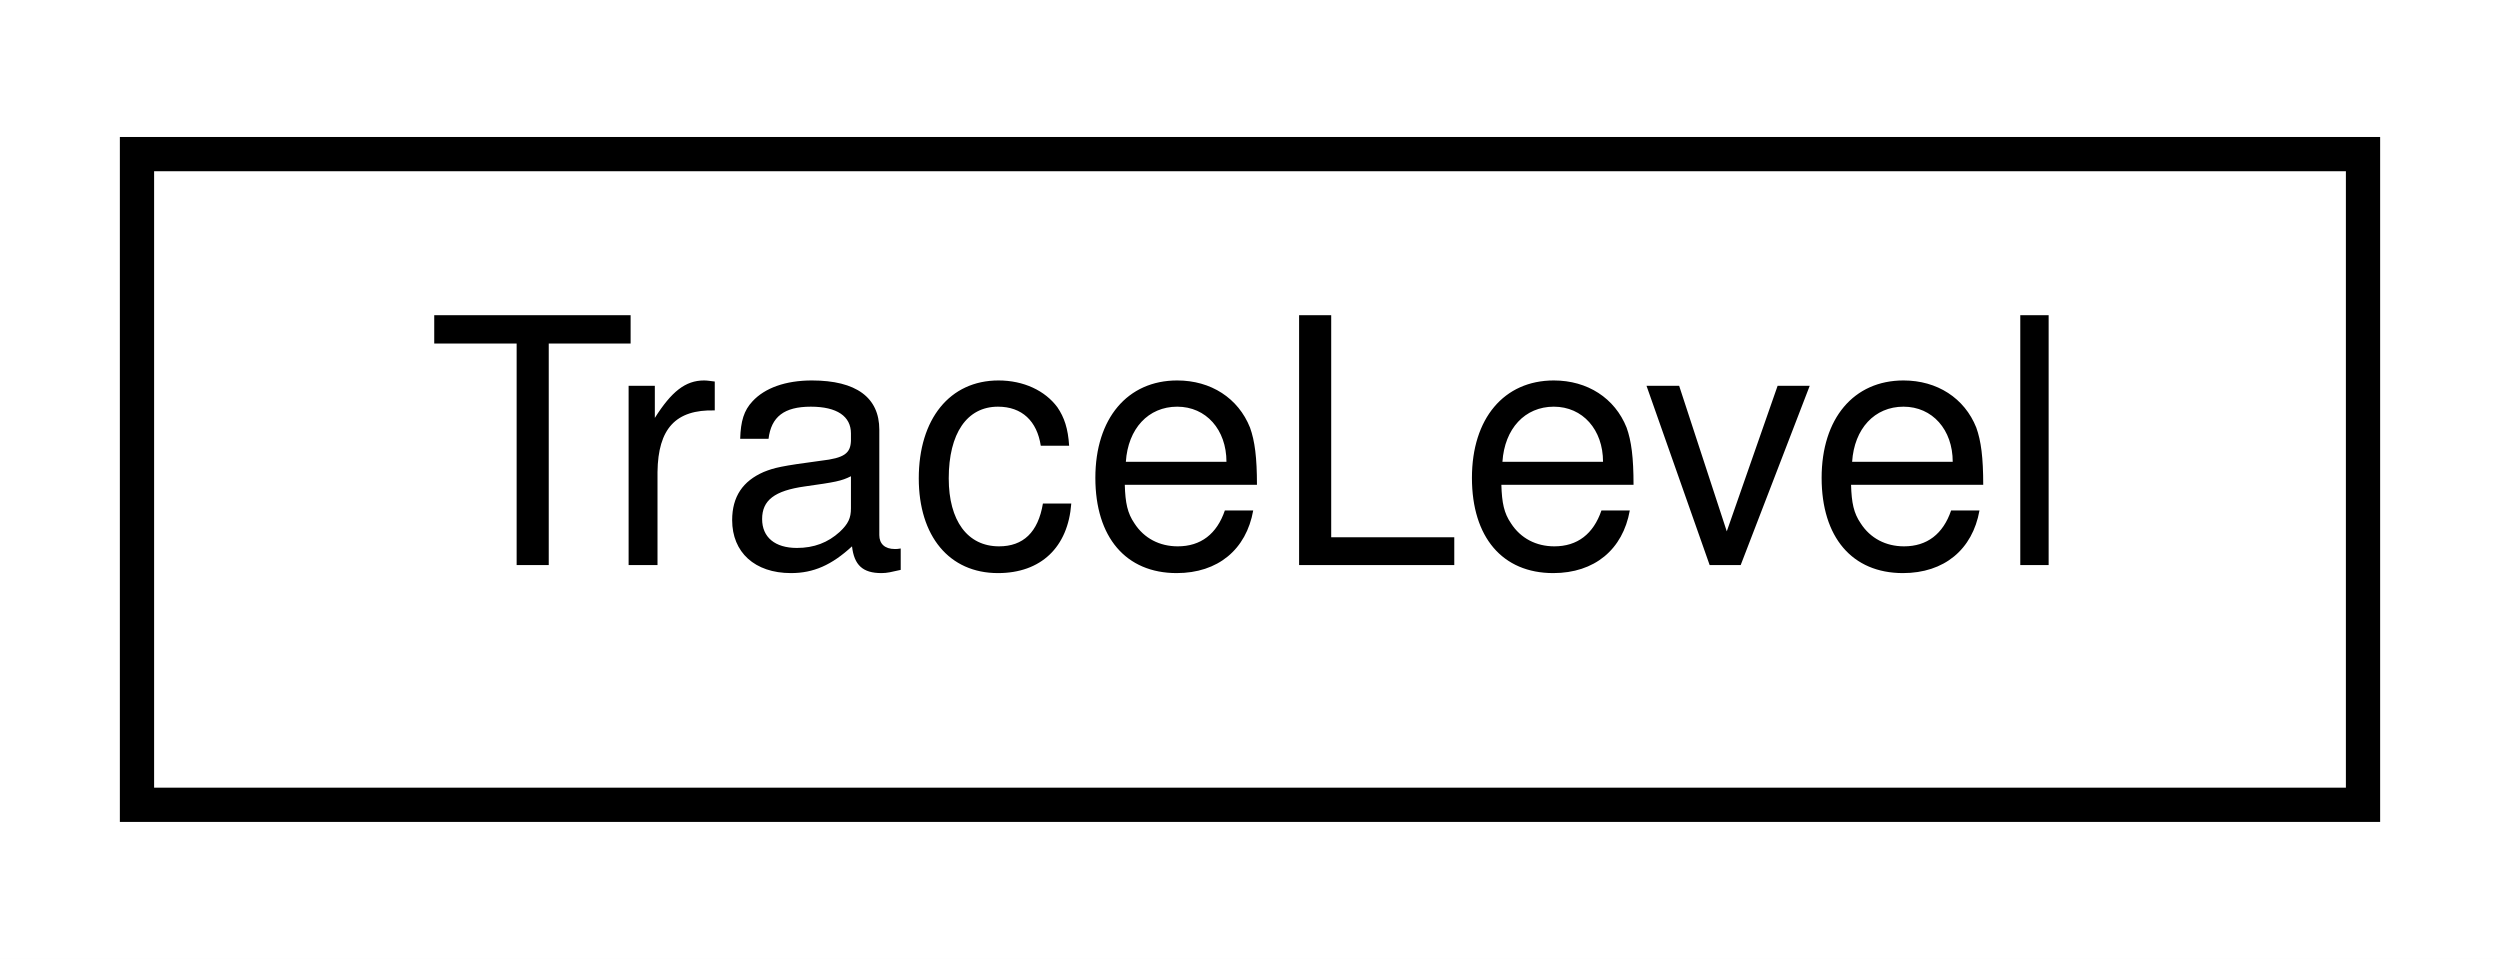
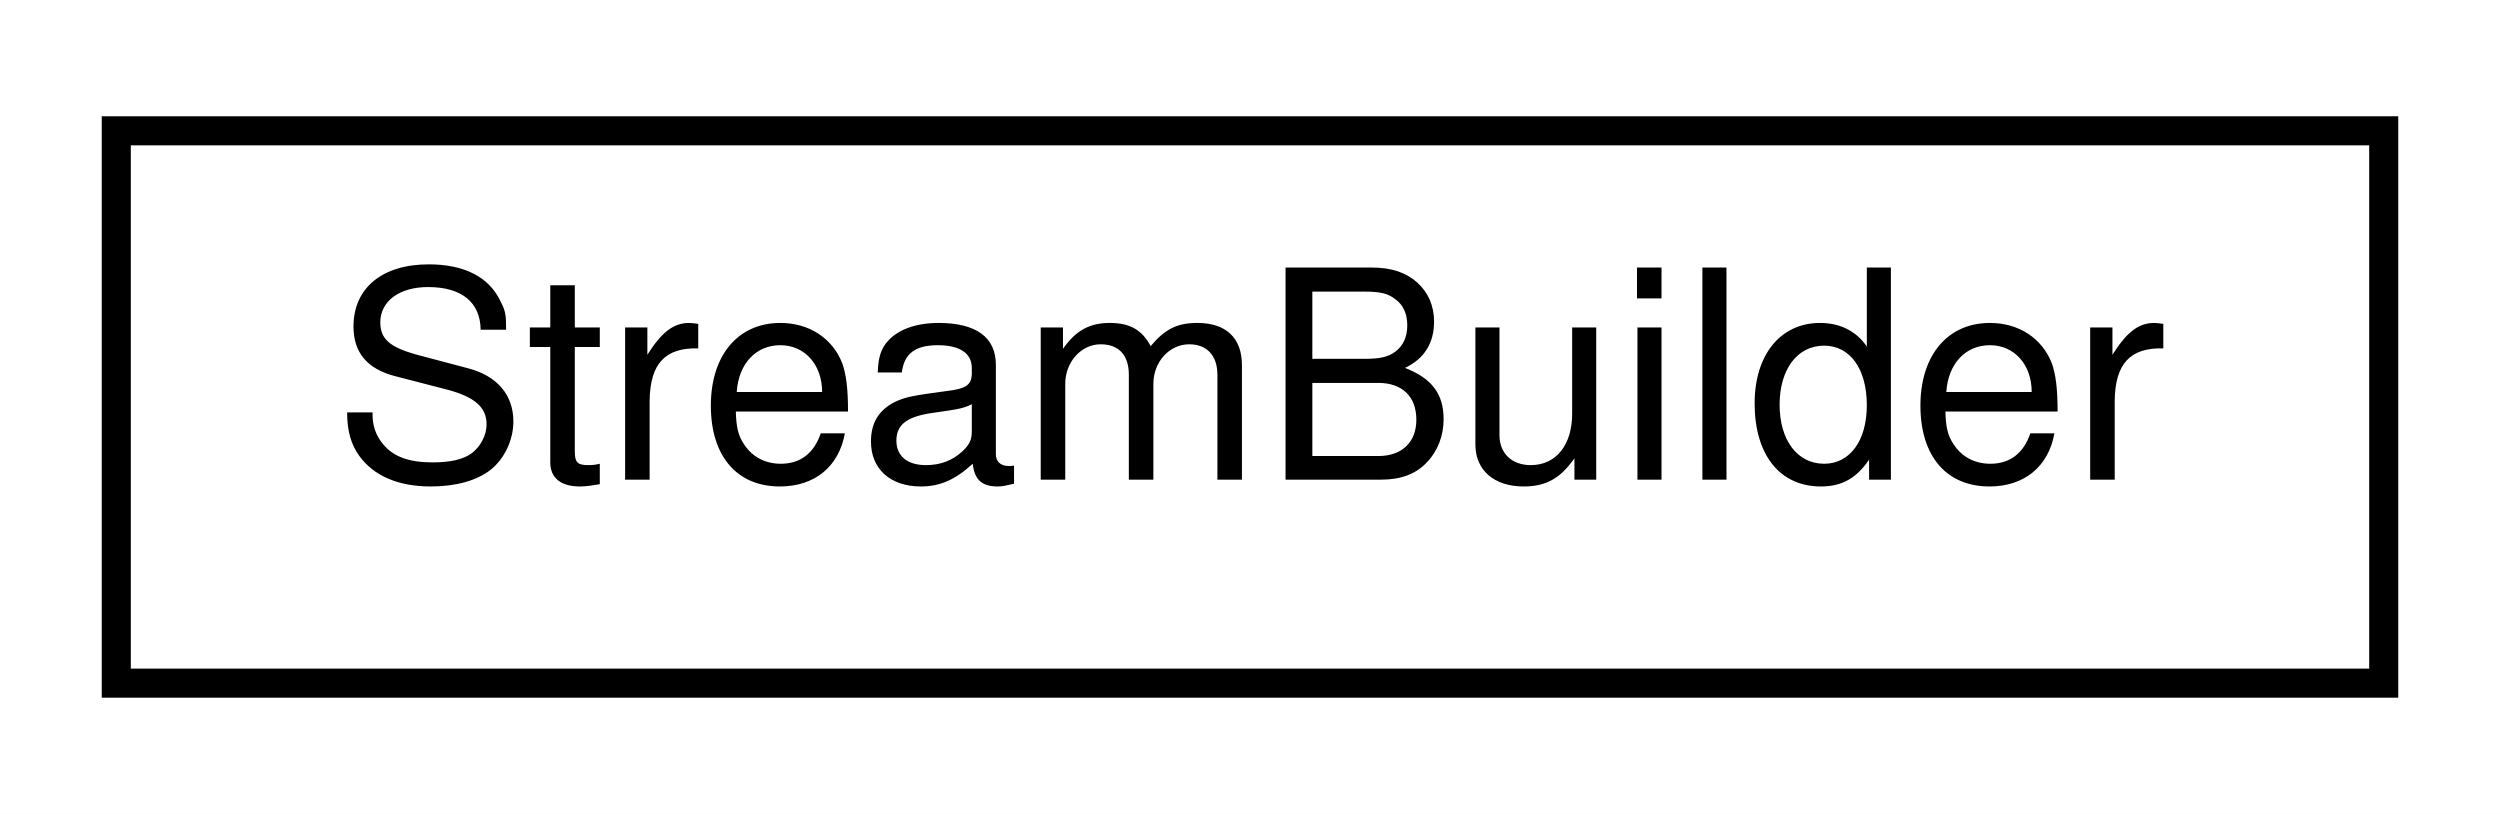
- <svg xmlns="http://www.w3.org/2000/svg" xmlns:xlink="http://www.w3.org/1999/xlink" width="73pt" height="28pt" viewBox="0.00 0.00 73.00 28.00">
+ <svg xmlns="http://www.w3.org/2000/svg" xmlns:xlink="http://www.w3.org/1999/xlink" width="86pt" height="28pt" viewBox="0.00 0.00 86.00 28.00">
  <g id="graph0" class="graph" transform="scale(1 1) rotate(0) translate(4 24)">
-     <polygon fill="white" stroke="transparent" points="-4,4 -4,-24 69,-24 69,4 -4,4" />
+     <polygon fill="white" stroke="transparent" points="-4,4 -4,-24 82,-24 82,4 -4,4" />
    <g id="node1" class="node">
      <g id="a_node1">
-         <a xlink:href="classutil_1_1_trace_level.html" target="_top" xlink:title="ログ出力用のトレースレベルを扱うクラス。">
-           <polygon fill="white" stroke="black" points="0,-0.5 0,-19.5 65,-19.5 65,-0.5 0,-0.5" />
-           <text text-anchor="middle" x="32.5" y="-7.5" font-family="Helvetica,sans-Serif" font-size="10.00">TraceLevel</text>
+         <a xlink:href="classapp_1_1_stream_builder.html" target="_top" xlink:title=" ">
+           <polygon fill="white" stroke="black" points="0,-0.5 0,-19.5 78,-19.5 78,-0.5 0,-0.5" />
+           <text text-anchor="middle" x="39" y="-7.5" font-family="Helvetica,sans-Serif" font-size="10.00">StreamBuilder</text>
        </a>
      </g>
    </g>
  </g>
</svg>
